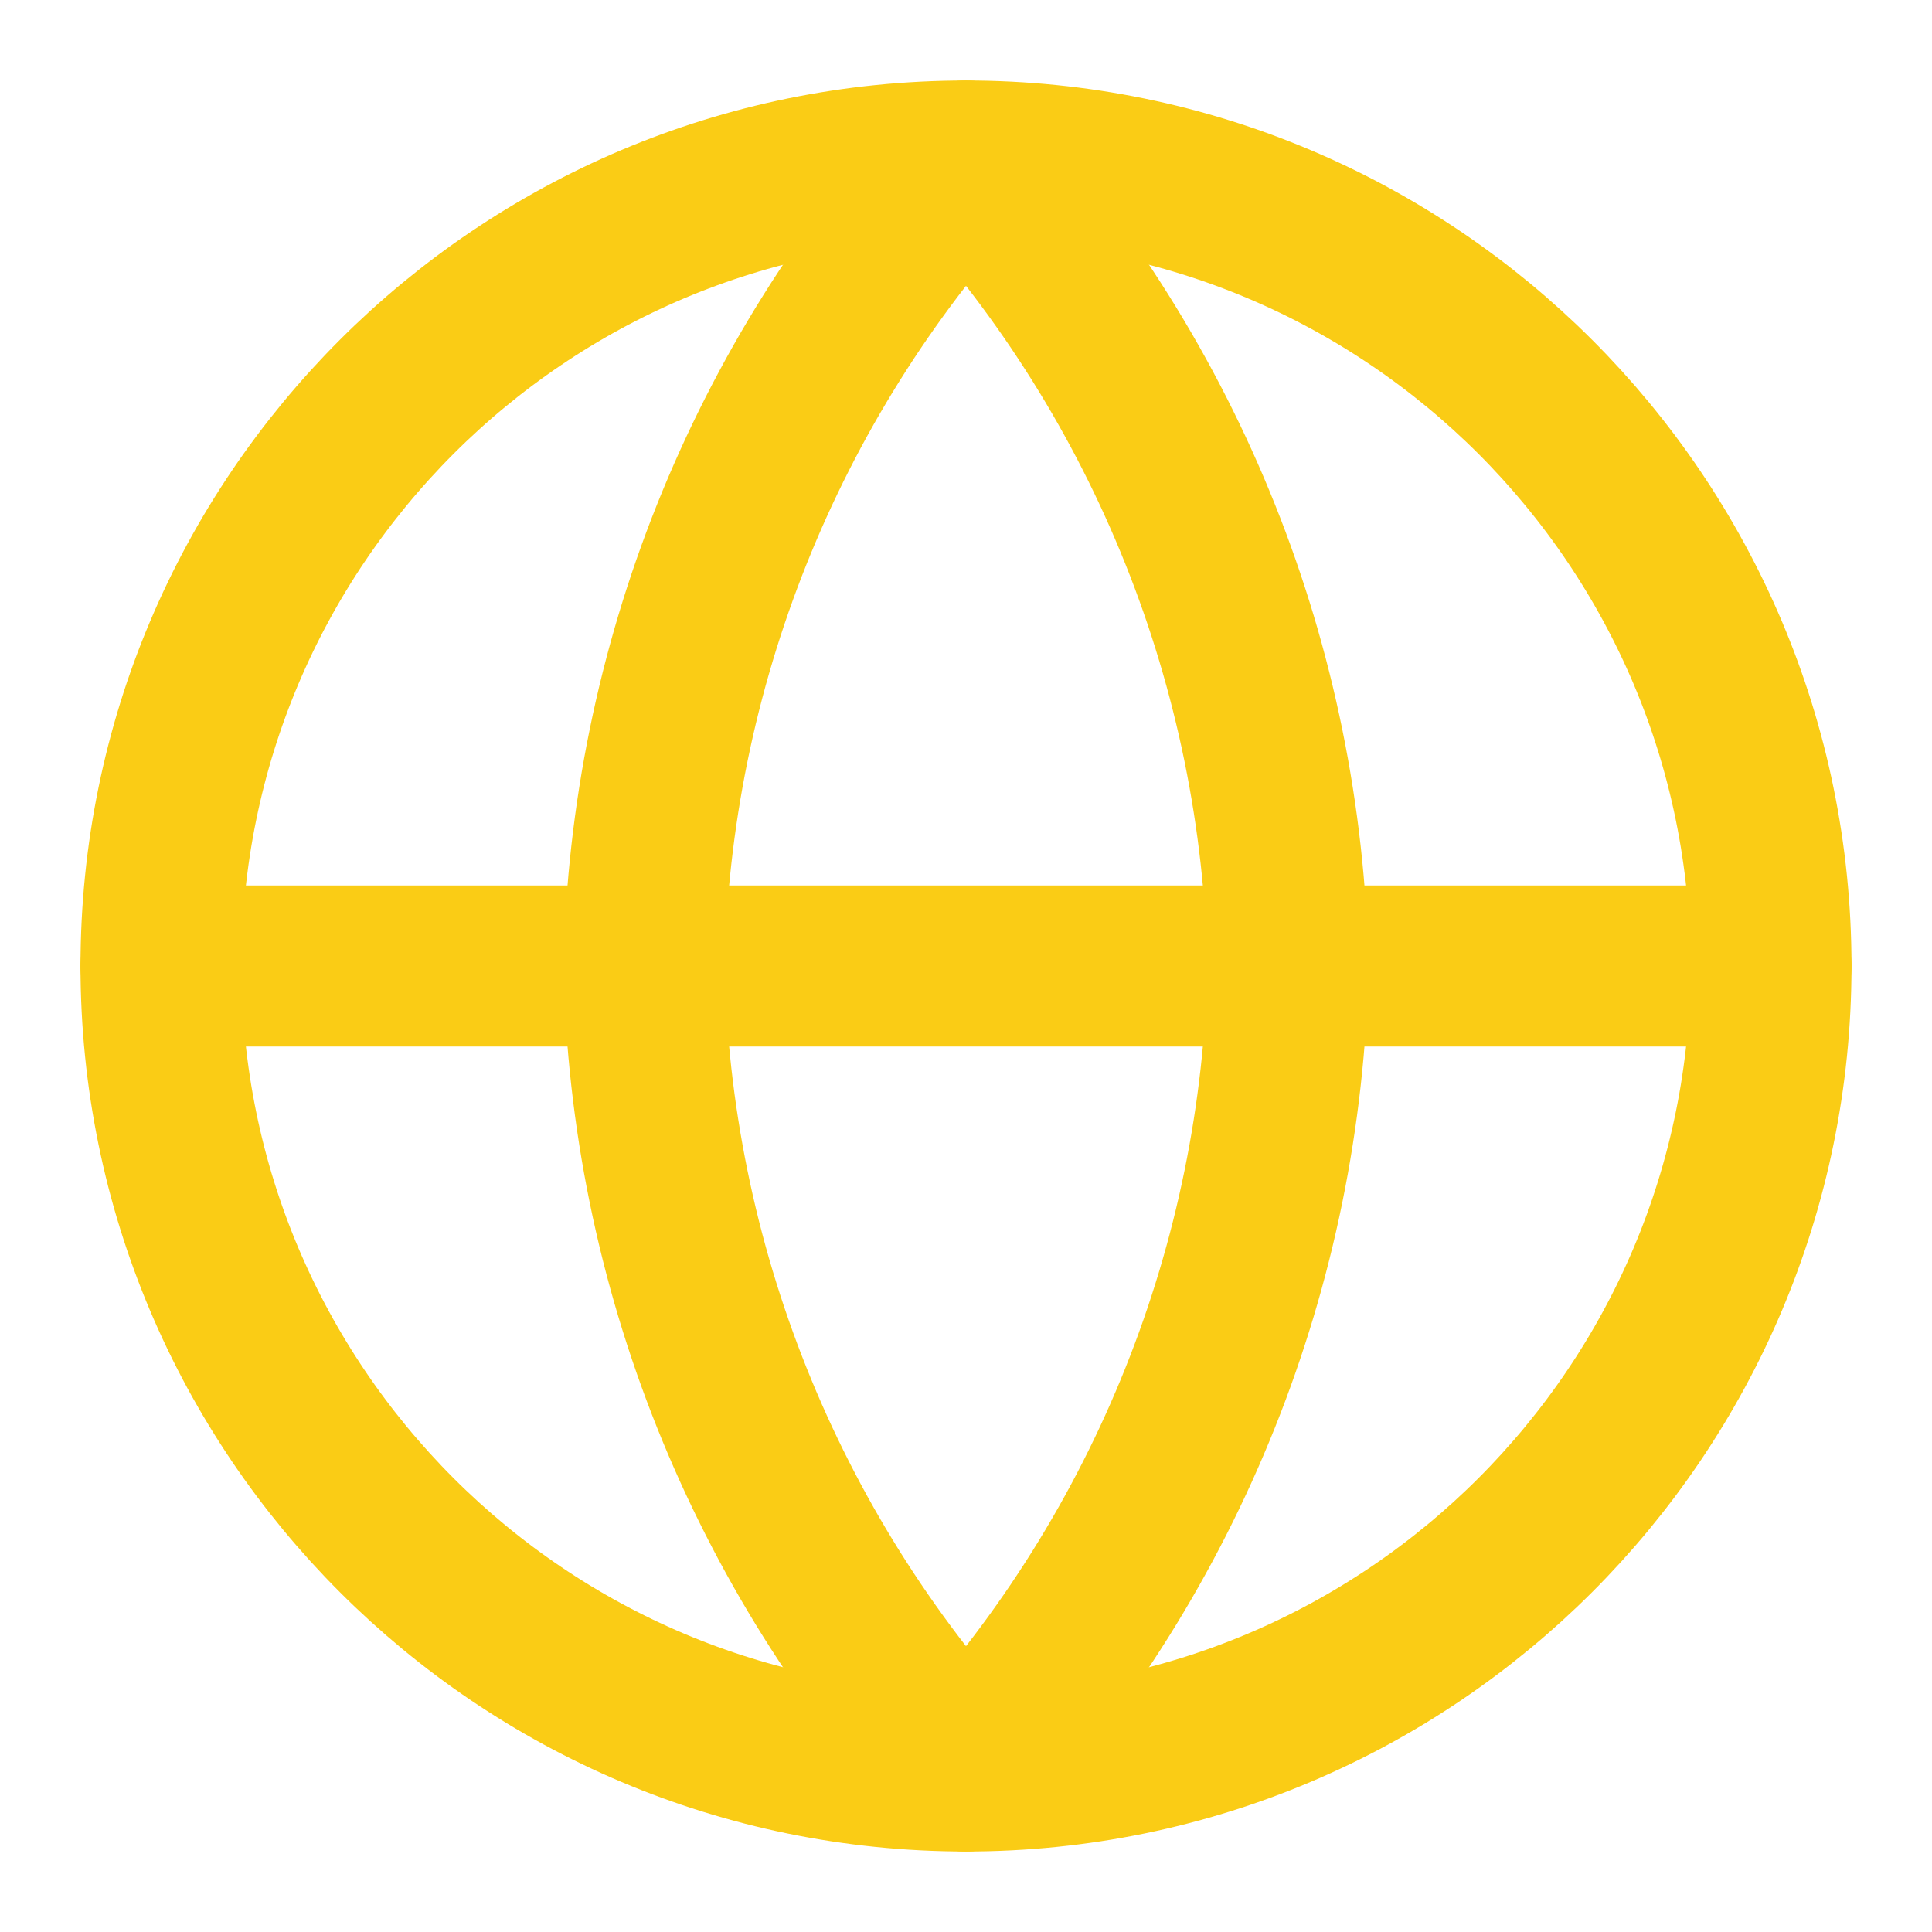
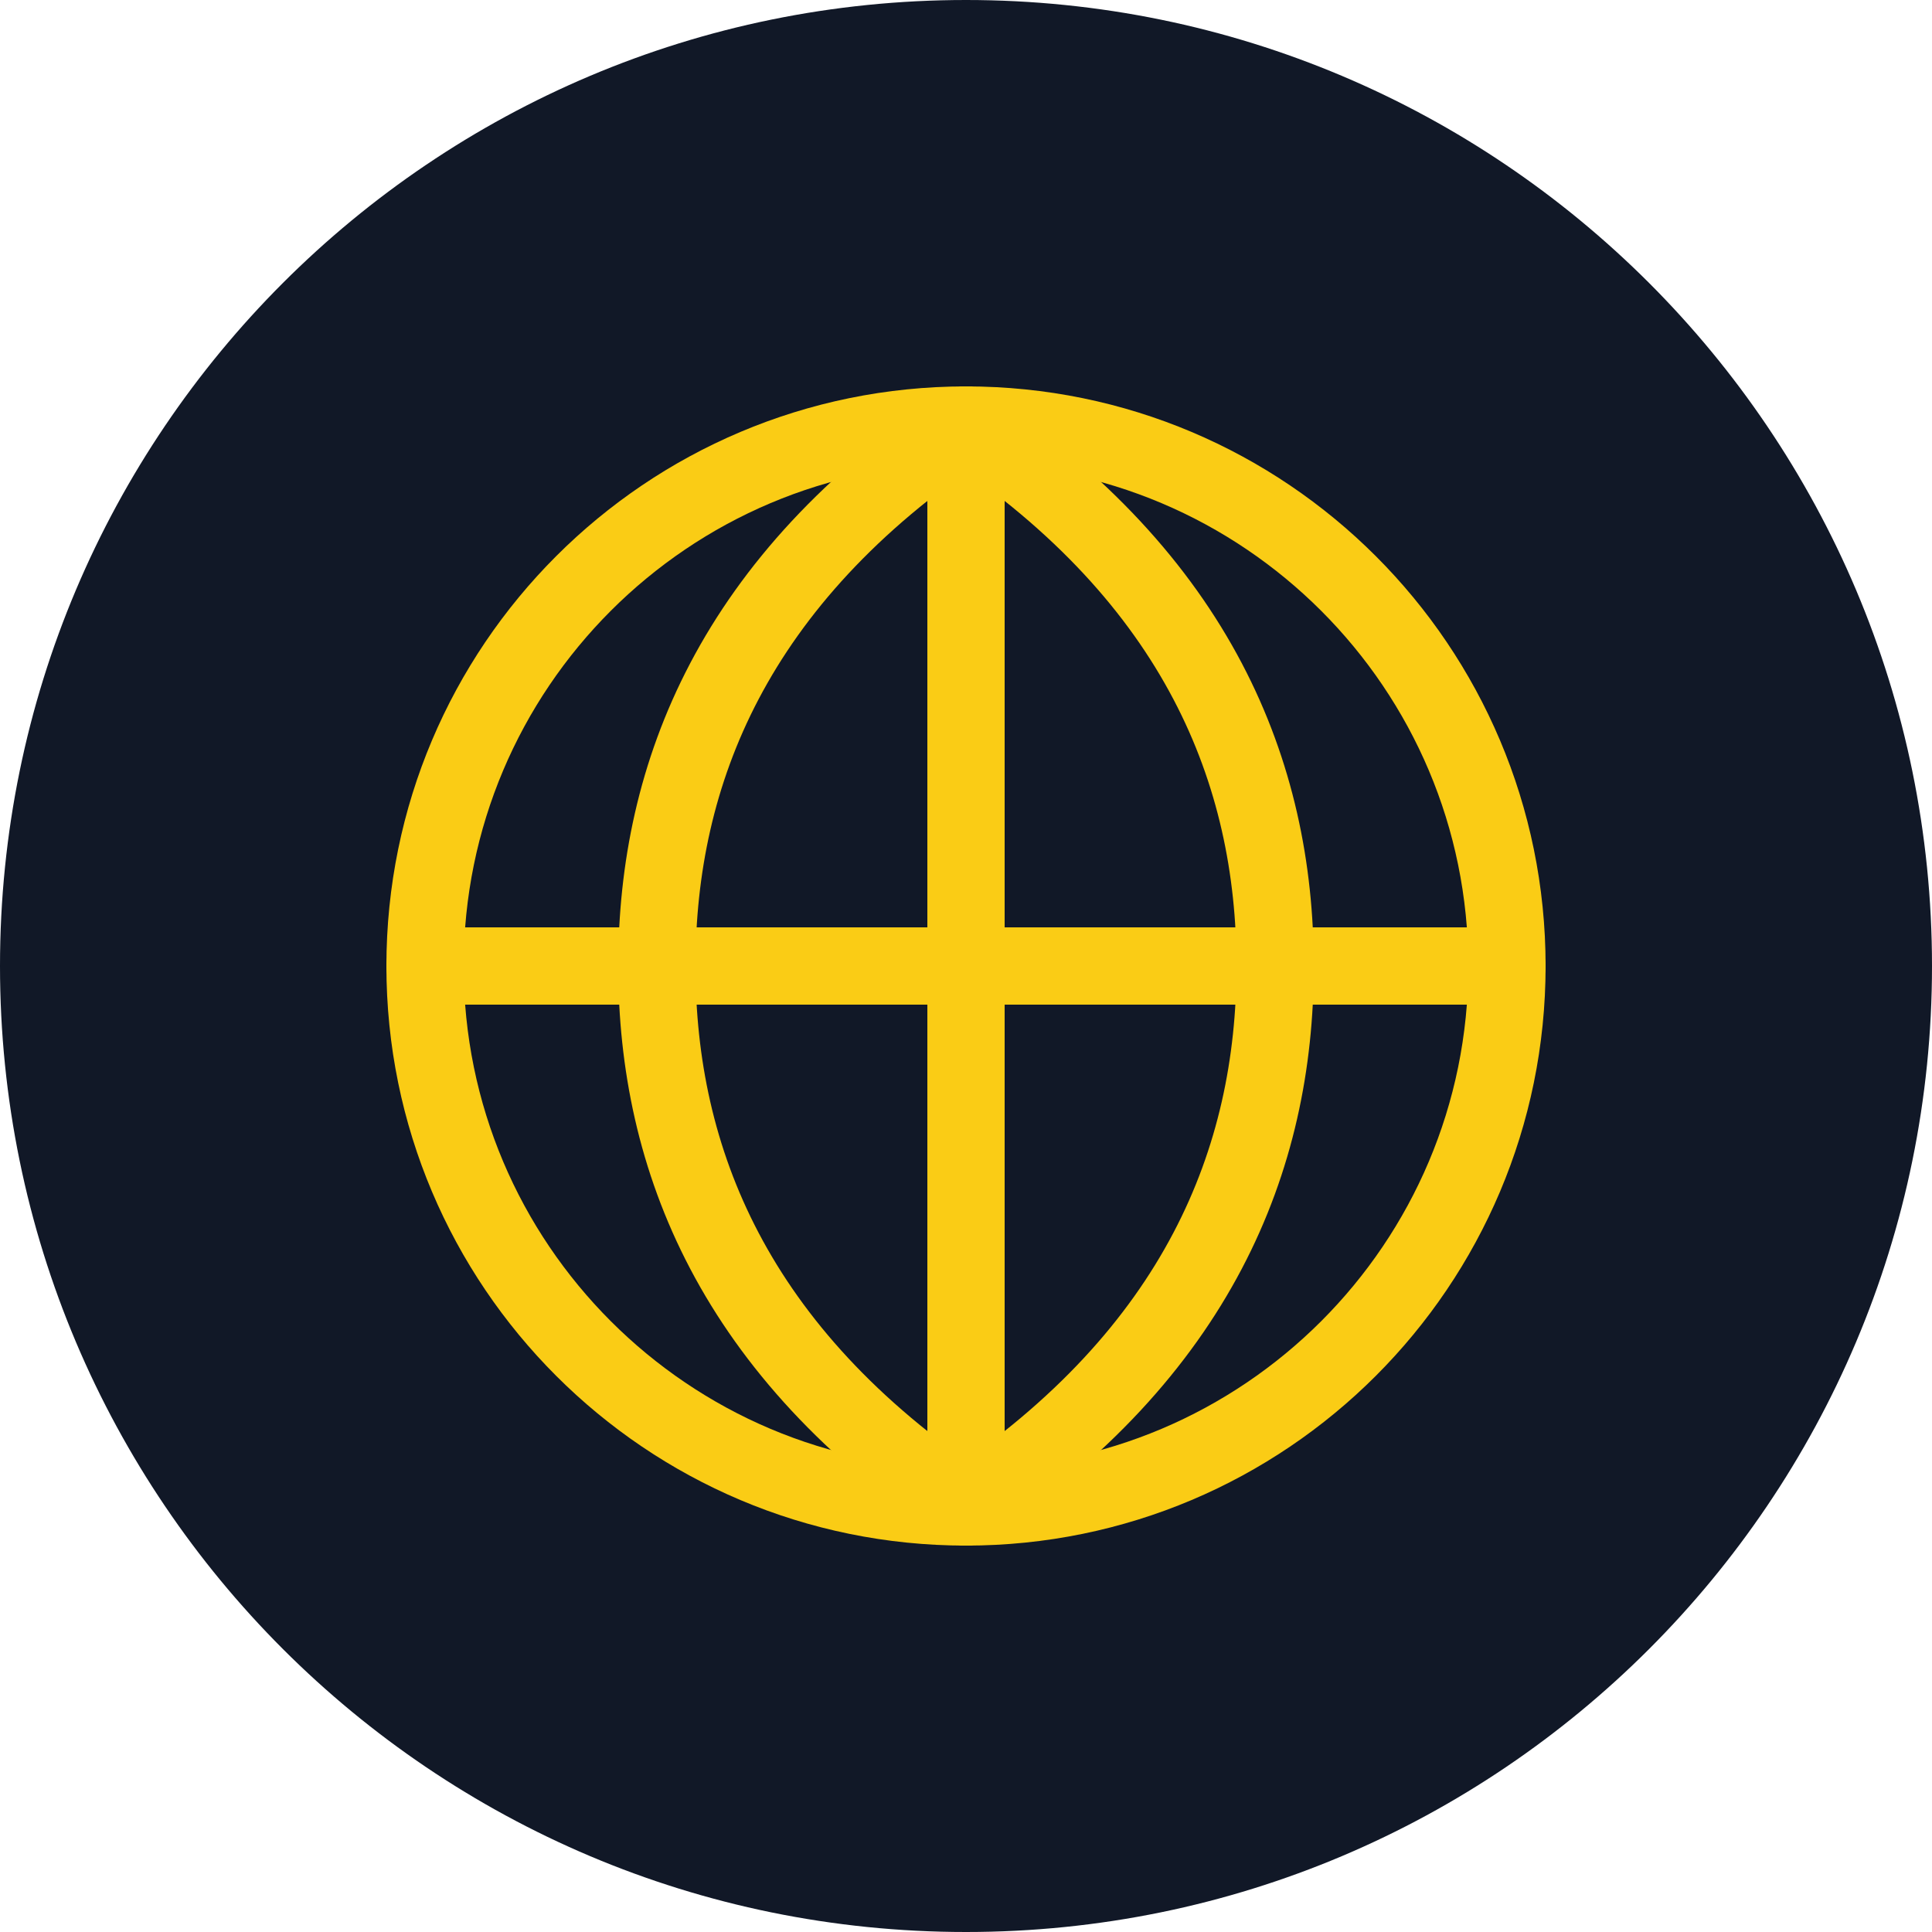
- <svg xmlns="http://www.w3.org/2000/svg" viewBox="0 0 24 24" fill="none" stroke="#facc15" stroke-width="2" stroke-linecap="round" stroke-linejoin="round">
-   <circle cx="12" cy="12" r="10" />
-   <path d="M2 12h20" />
-   <path d="M12 2a15.3 15.3 0 0 1 4 10 15.3 15.3 0 0 1-4 10 15.3 15.3 0 0 1-4-10 15.3 15.3 0 0 1 4-10z" />
+ <svg xmlns="http://www.w3.org/2000/svg" viewBox="0 0 100 100">
+   <circle cx="50" cy="50" r="50" fill="#111827" />
+   <circle cx="50" cy="50" r="28" fill="none" stroke="#facc15" stroke-width="4" />
+   <line x1="22" y1="50" x2="78" y2="50" stroke="#facc15" stroke-width="4" stroke-linecap="round" />
+   <line x1="50" y1="22" x2="50" y2="78" stroke="#facc15" stroke-width="4" stroke-linecap="round" />
+   <path d="M50 22 C38 30 34 40 34 50 C34 60 38 70 50 78" fill="none" stroke="#facc15" stroke-width="4" stroke-linecap="round" />
+   <path d="M50 22 C62 30 66 40 66 50 C66 60 62 70 50 78" fill="none" stroke="#facc15" stroke-width="4" stroke-linecap="round" />
</svg>
